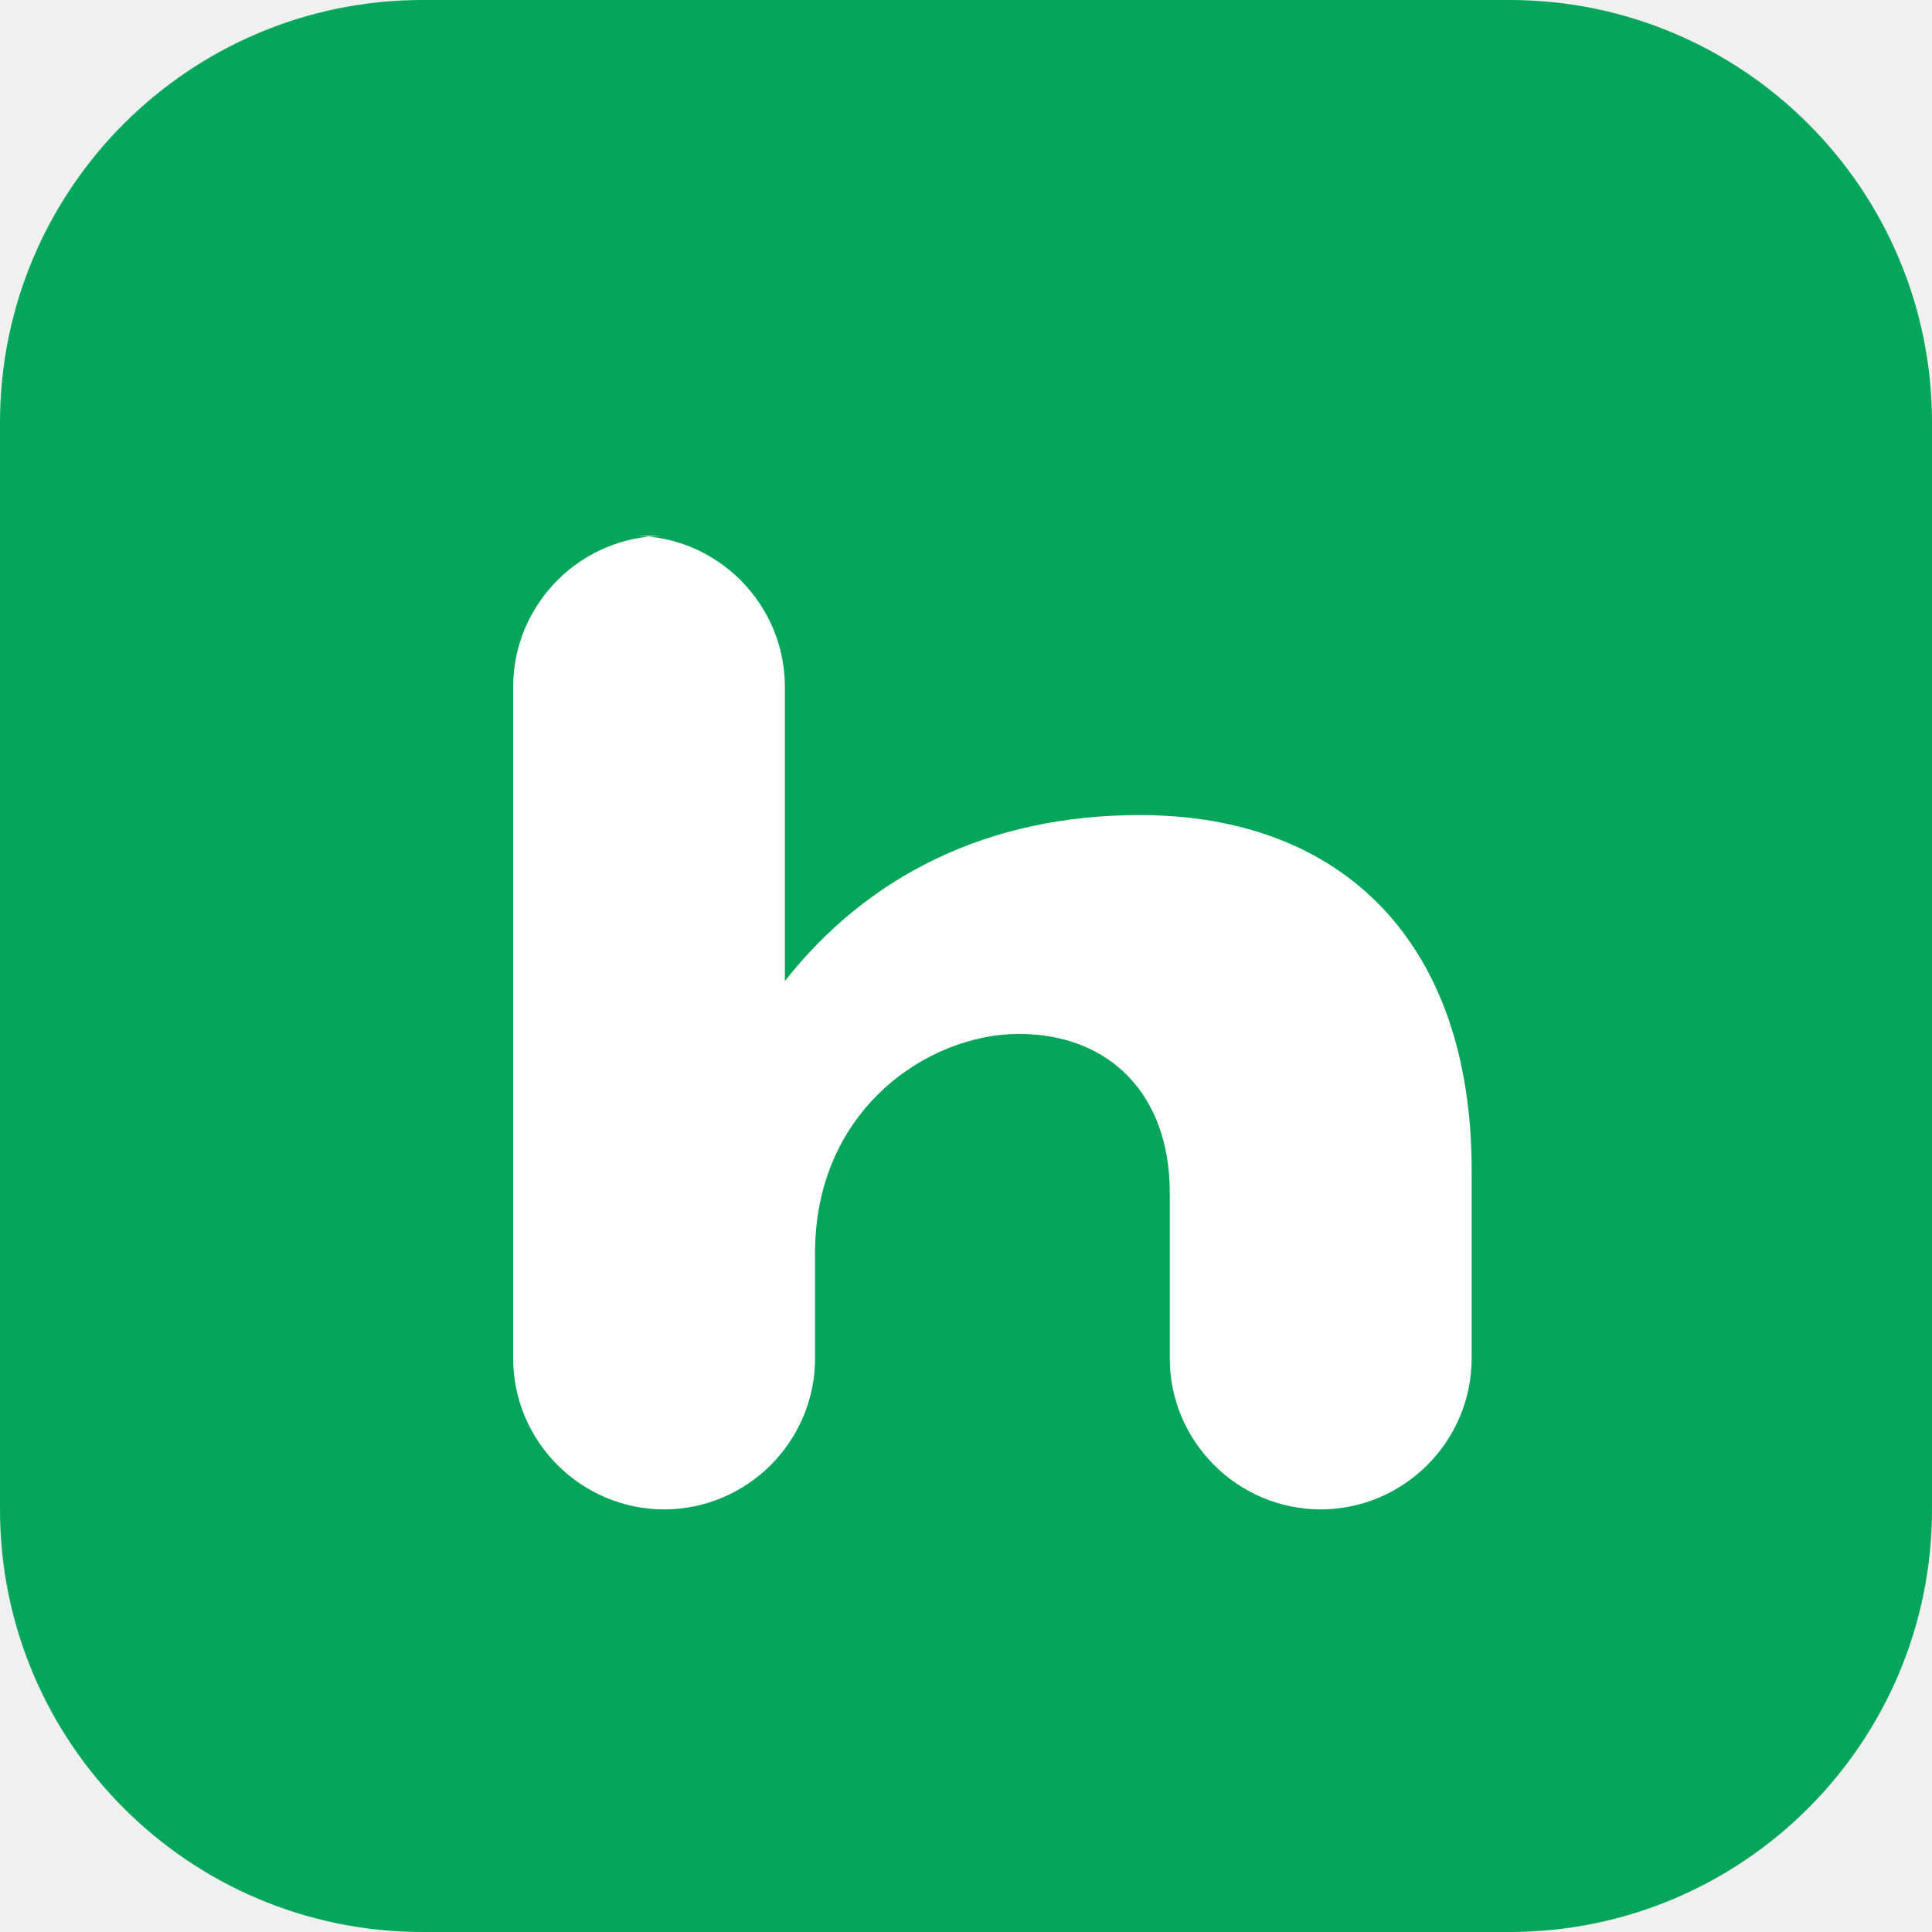
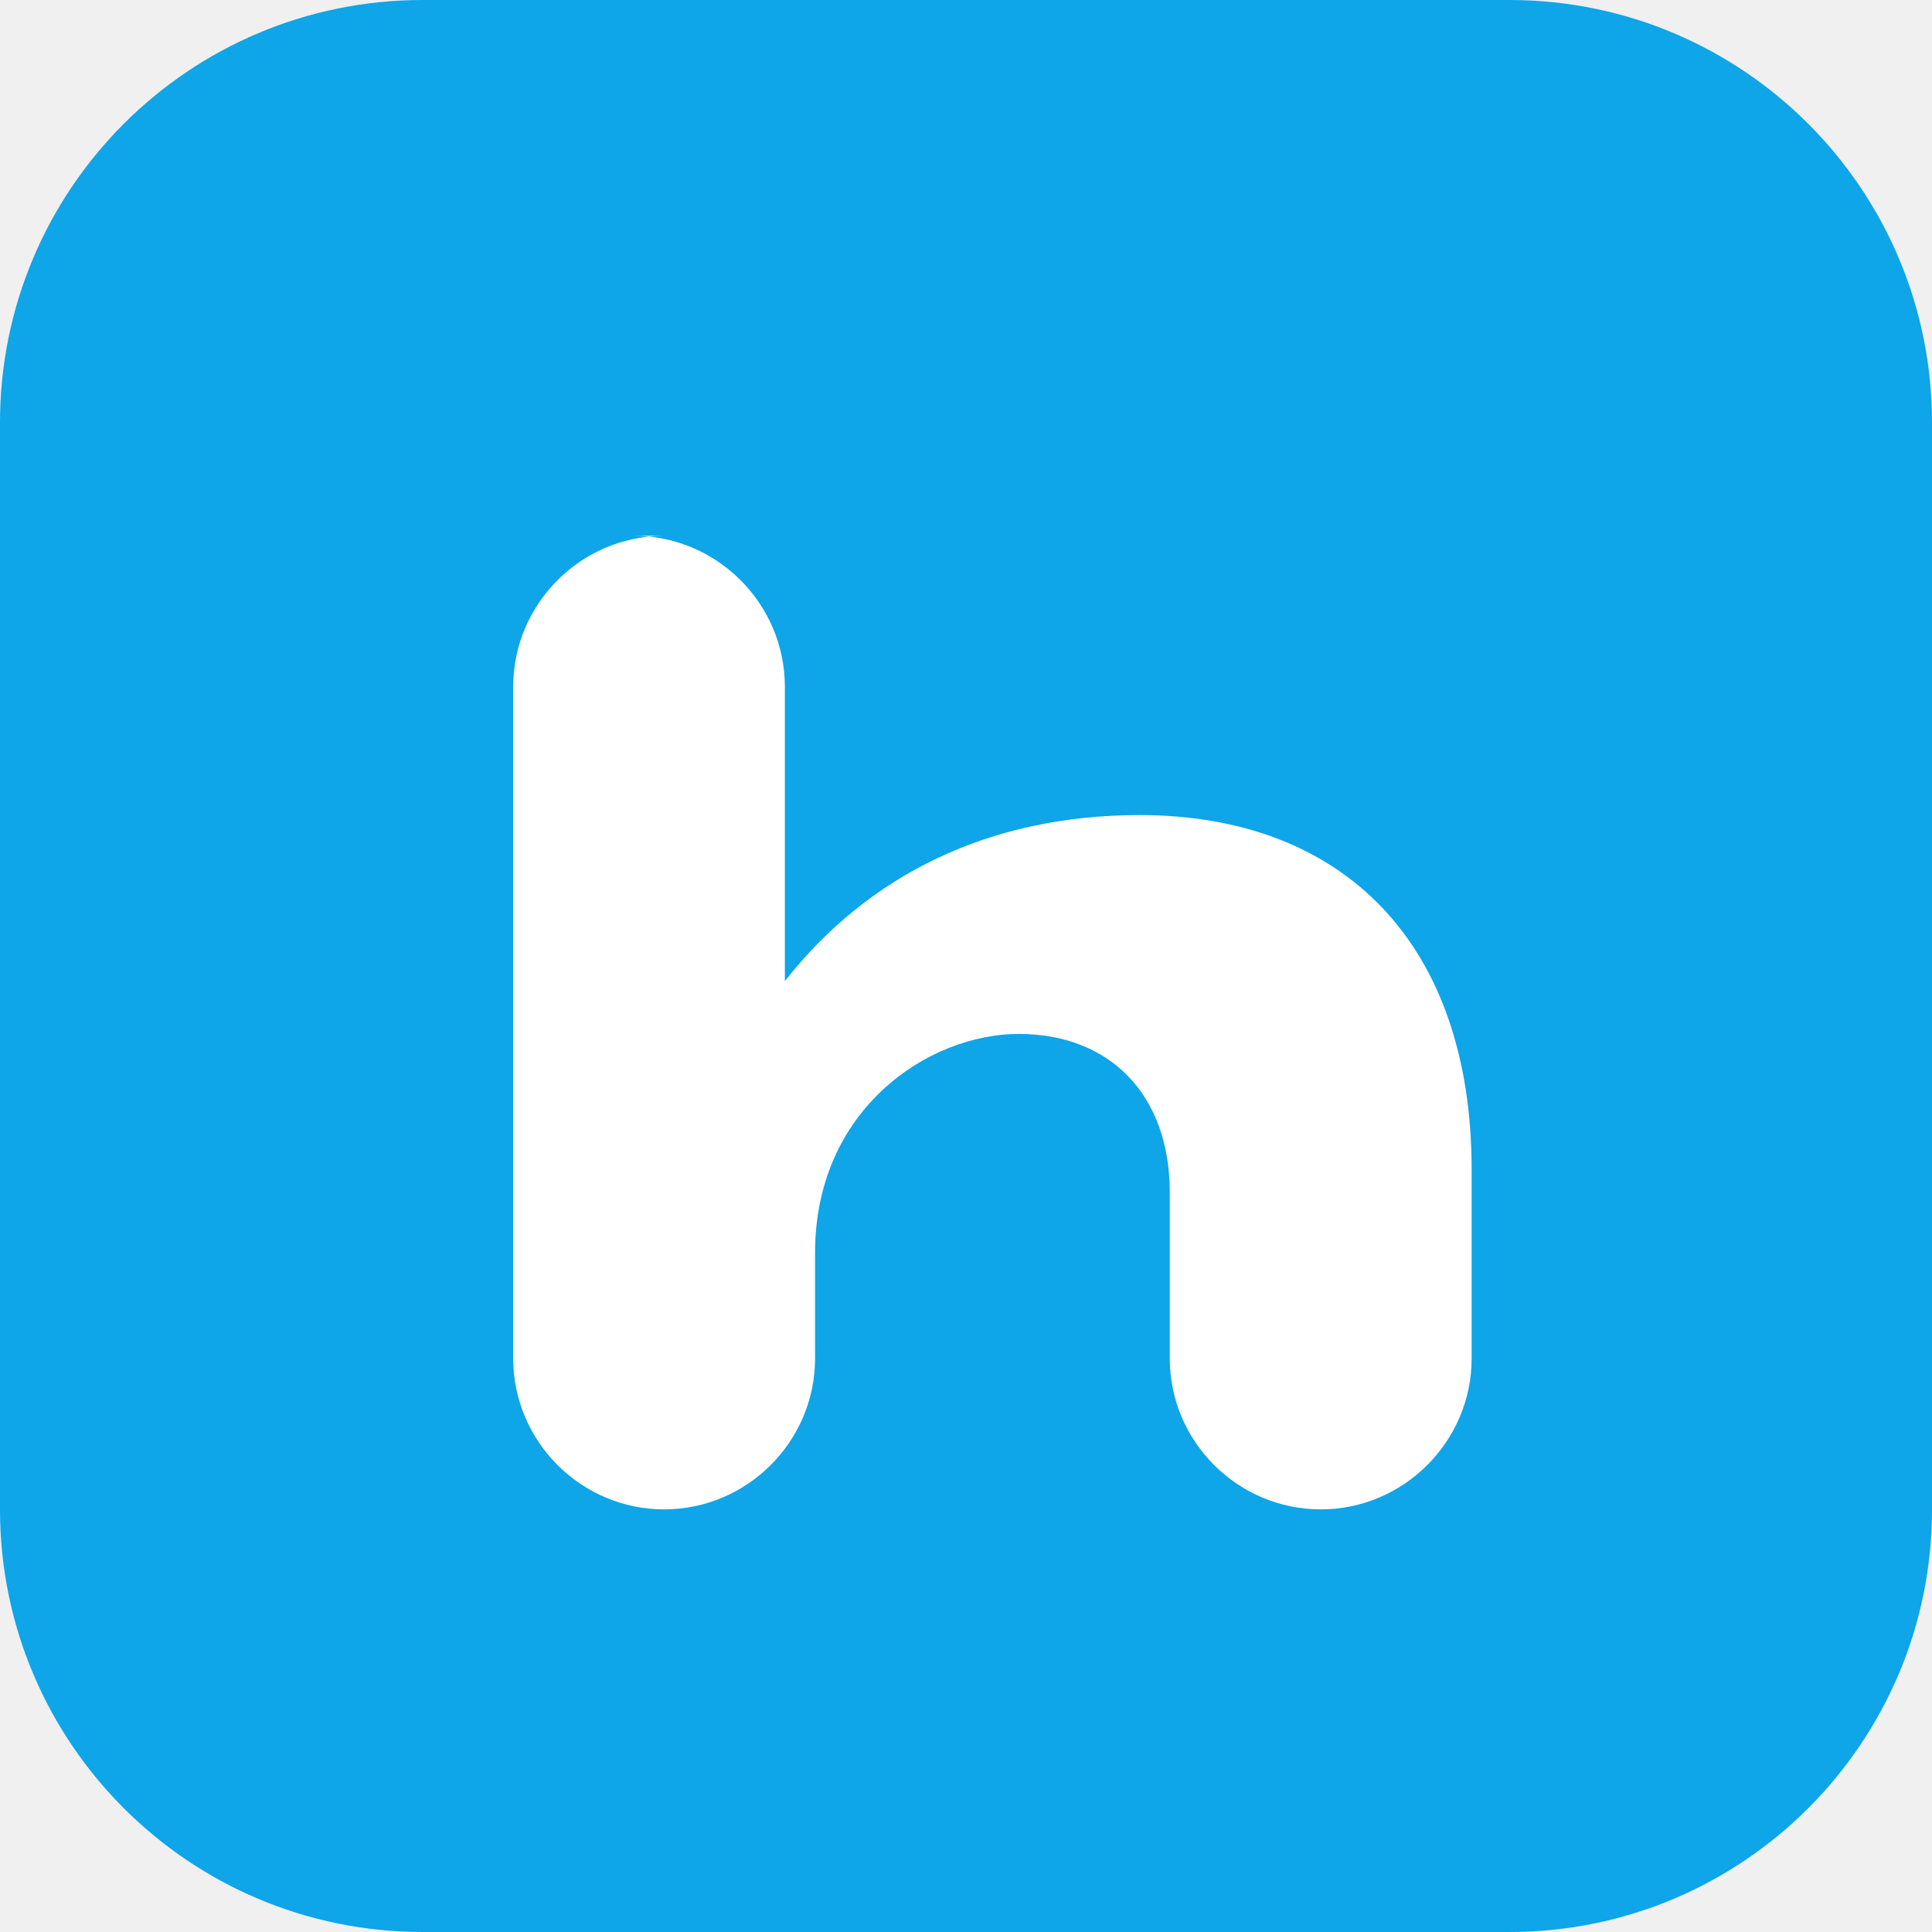
<svg xmlns="http://www.w3.org/2000/svg" viewBox="0 0 512 512" role="img" aria-label="NOBLE SEO">
-   <rect width="512" height="512" rx="112" fill="#05A65B" />
+   <rect width="512" height="512" rx="112" fill="#0EA5E9" />
  <path fill="#fff" d="M168 142c22 0 40 18 40 40v78c22-28 54-44 94-44 54 0 88 34 88 94v50c0 22-18 40-40 40s-40-18-40-40v-44c0-26-16-42-40-42s-54 20-54 58v28c0 22-18 40-40 40s-40-18-40-40V182c0-22 18-40 40-40z" />
</svg>
